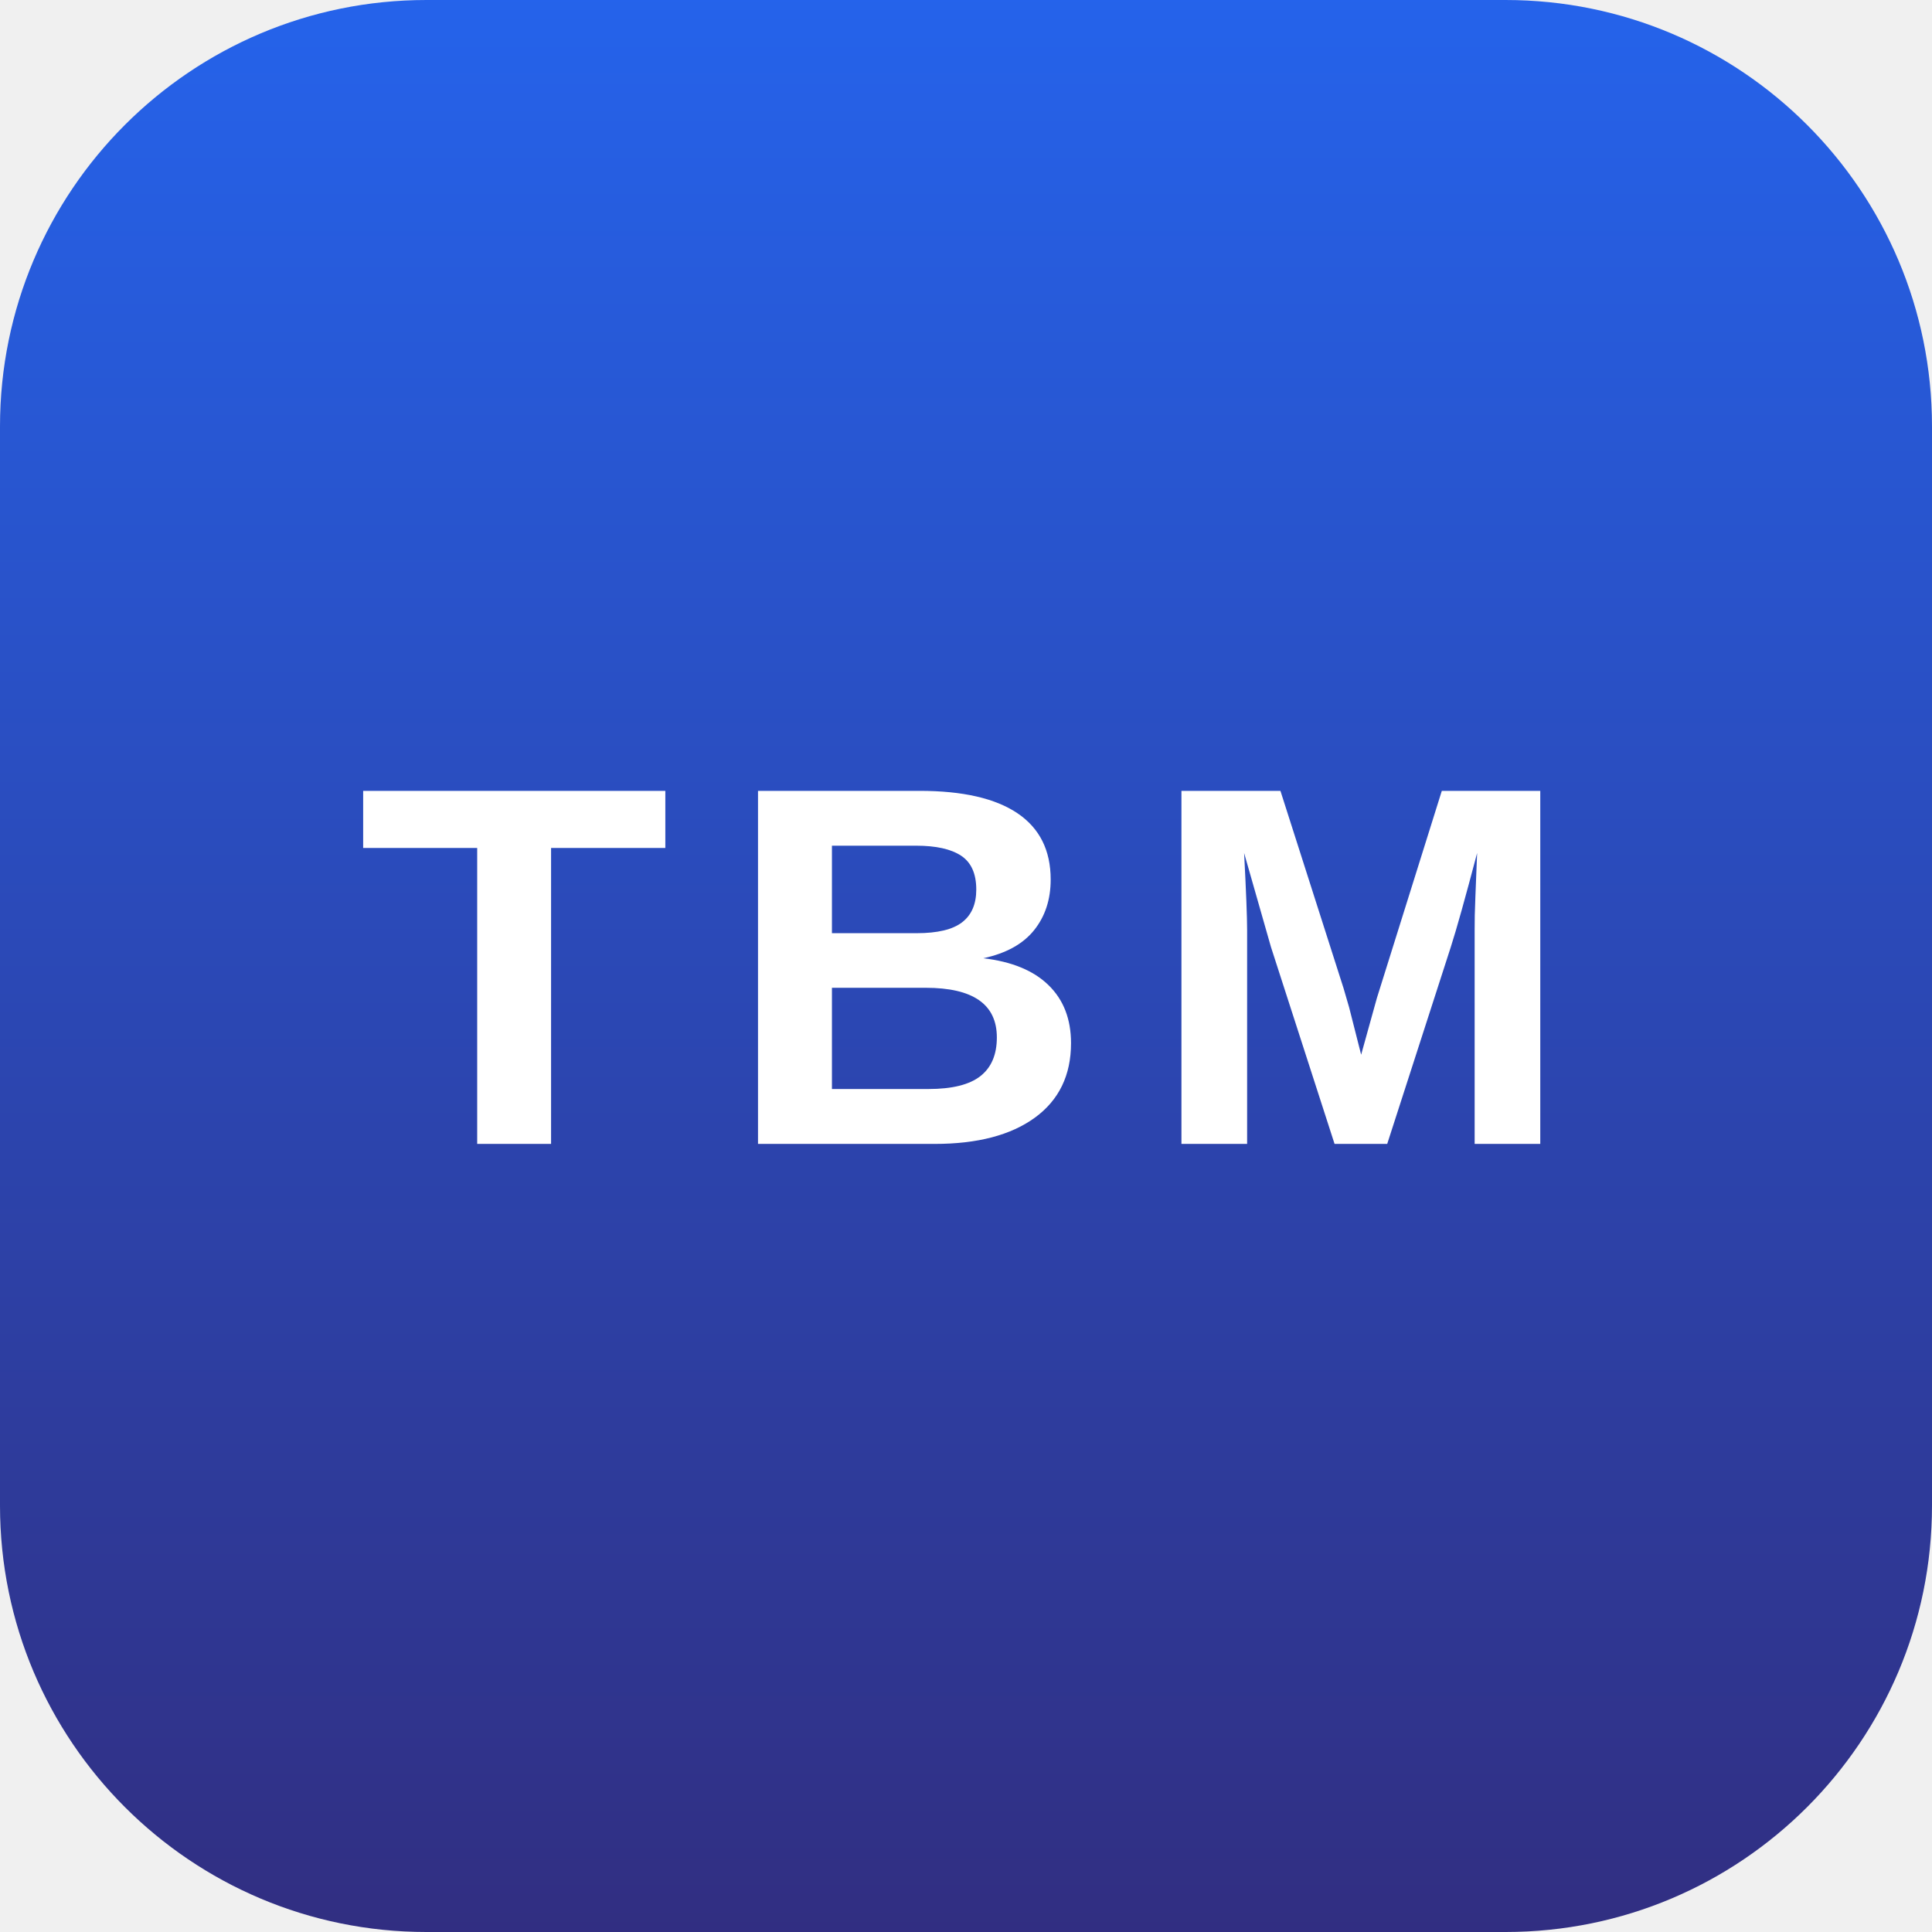
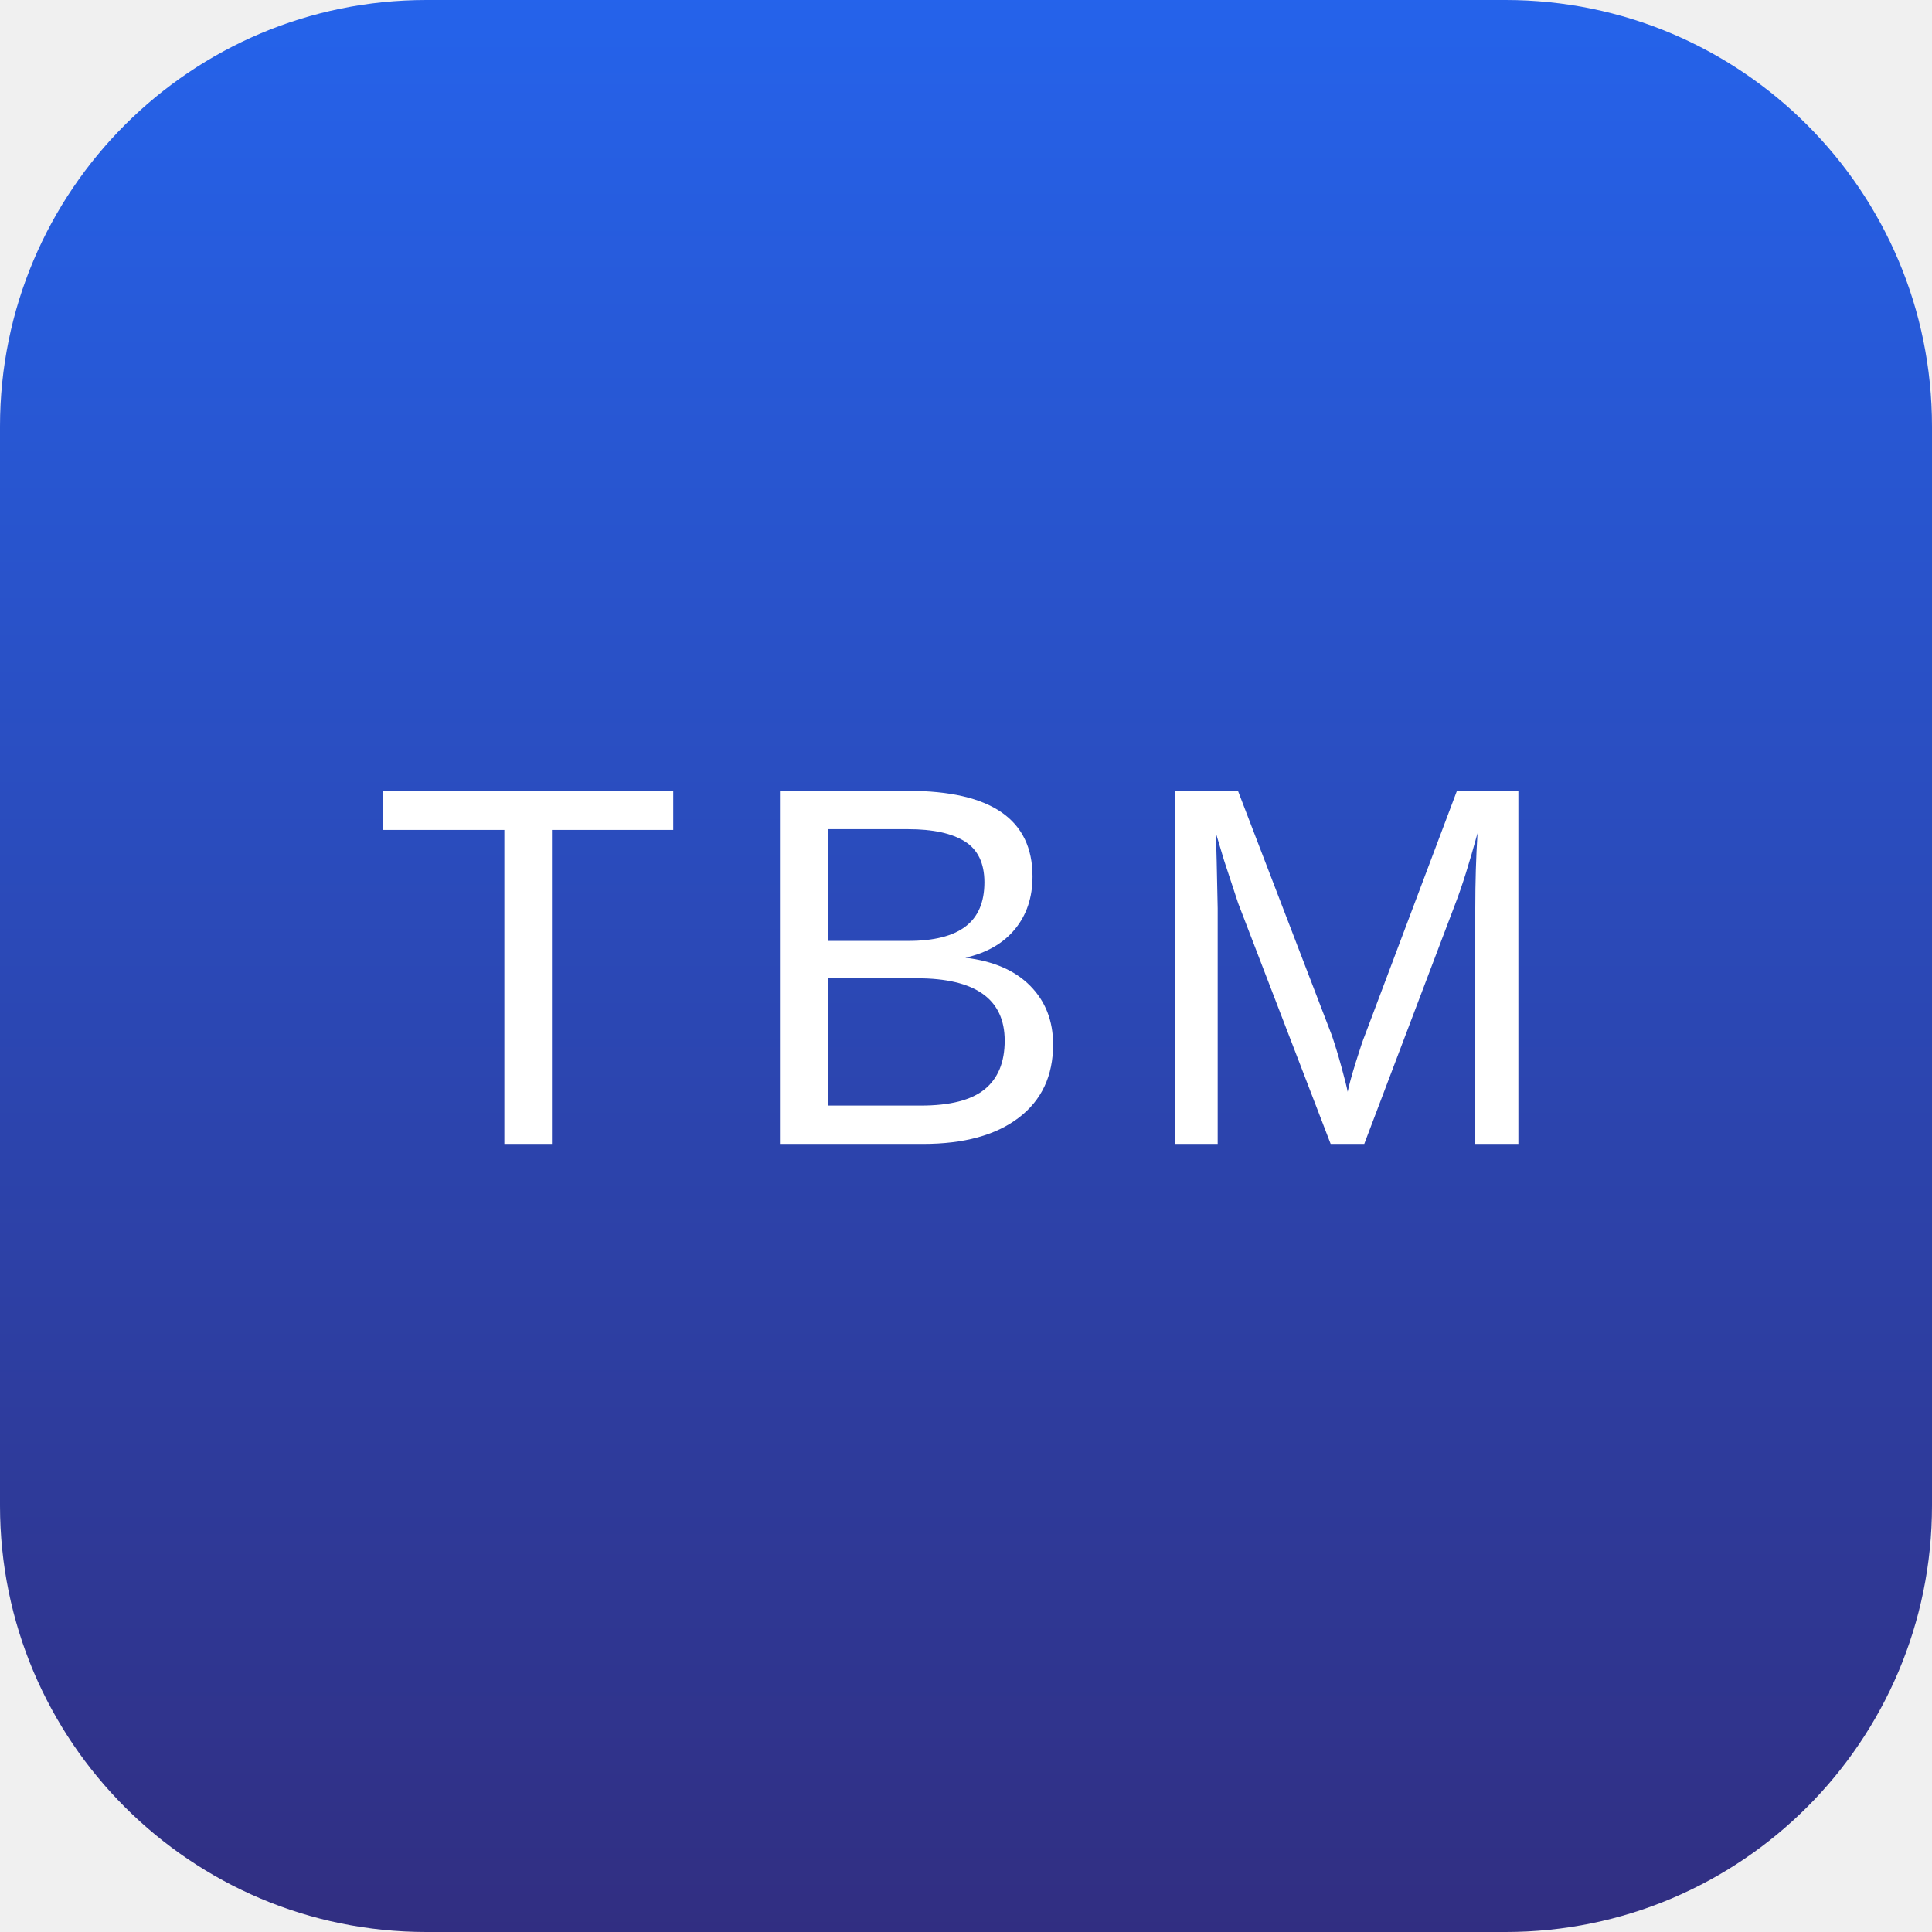
<svg xmlns="http://www.w3.org/2000/svg" viewBox="0 0 512 512" width="512" height="512" role="img" aria-label="TBM">
  <defs>
    <linearGradient id="tbm-bg" x1="0" y1="0" x2="0" y2="1">
      <stop offset="0" stop-color="#2563eb" />
      <stop offset="1" stop-color="#312e81" />
    </linearGradient>
  </defs>
  <rect width="512" height="512" rx="113" ry="113" fill="url(#tbm-bg)" />
-   <g fill="#ffffff" font-family="Segoe UI, Helvetica Neue, Arial, sans-serif" font-weight="700" font-size="136" text-anchor="middle">
-     <text x="256" y="256" dominant-baseline="central" letter-spacing="14">TBM</text>
-   </g>
+   <text x="256" y="256" fill="#ffffff" font-family="Calibri Light, Segoe UI Light, Helvetica Neue, Arial, sans-serif" font-weight="300" font-size="136" letter-spacing="14" text-anchor="middle" dominant-baseline="central">TBM</text>
</svg>
